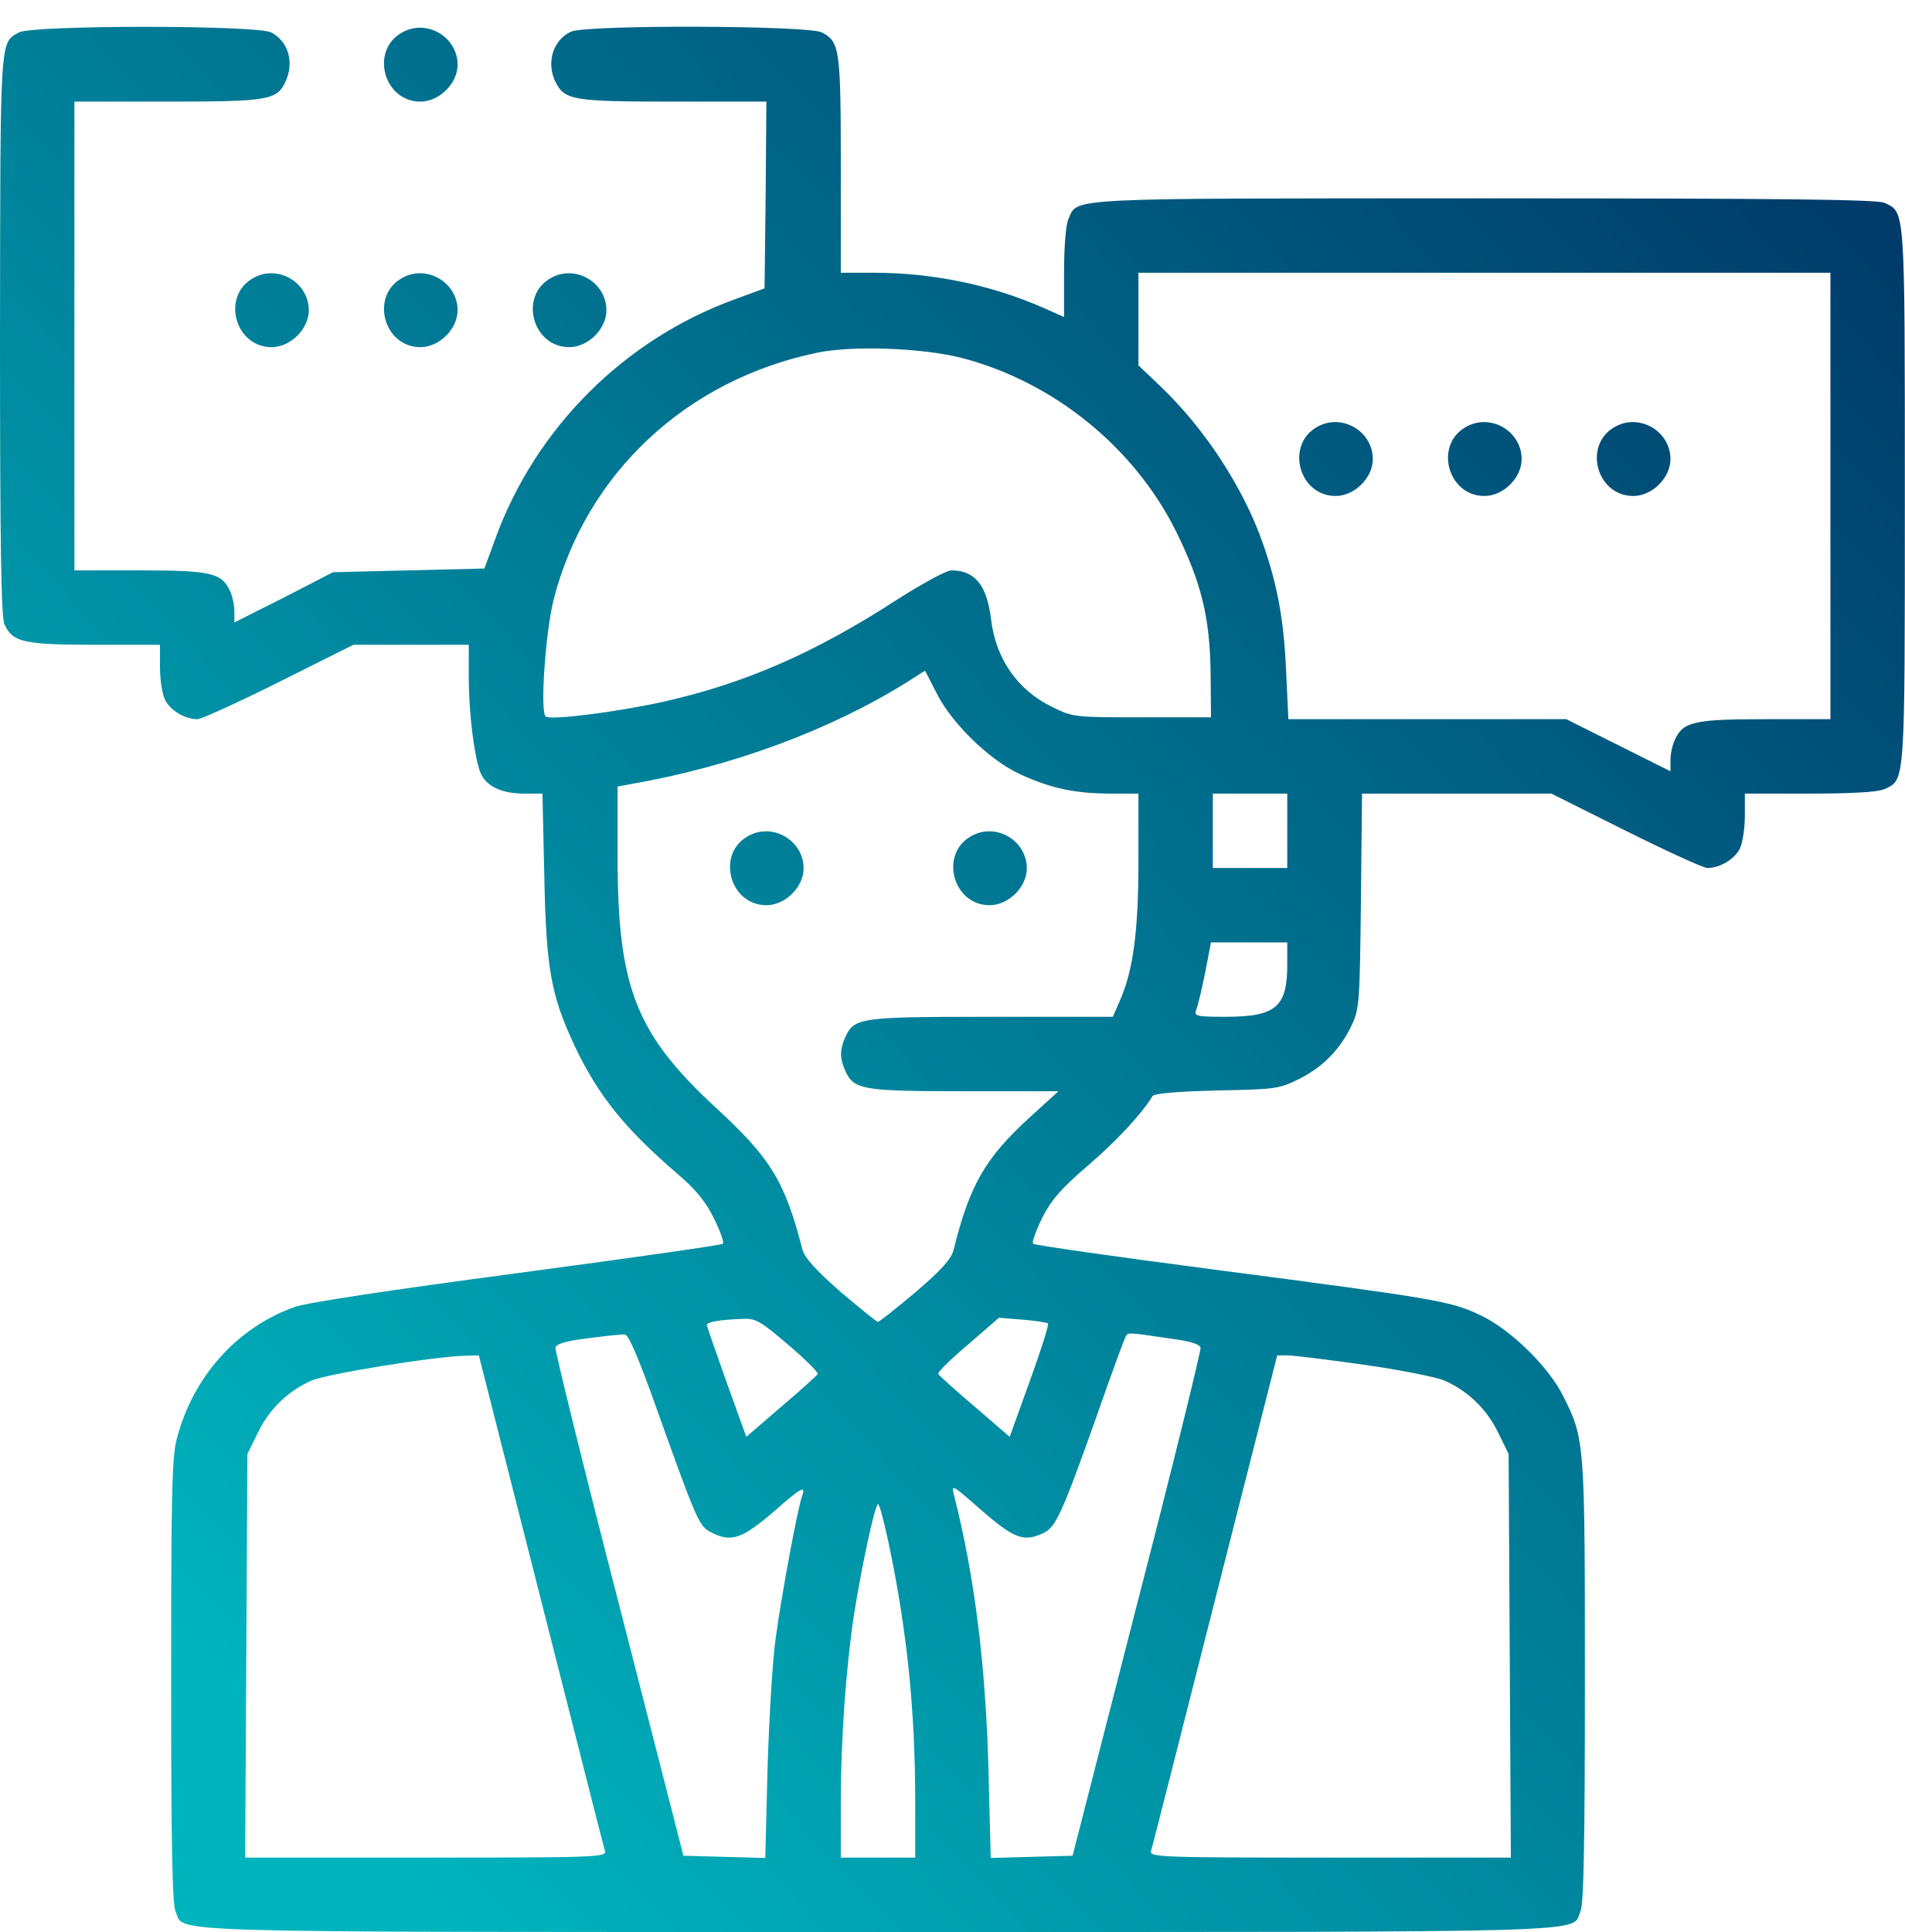
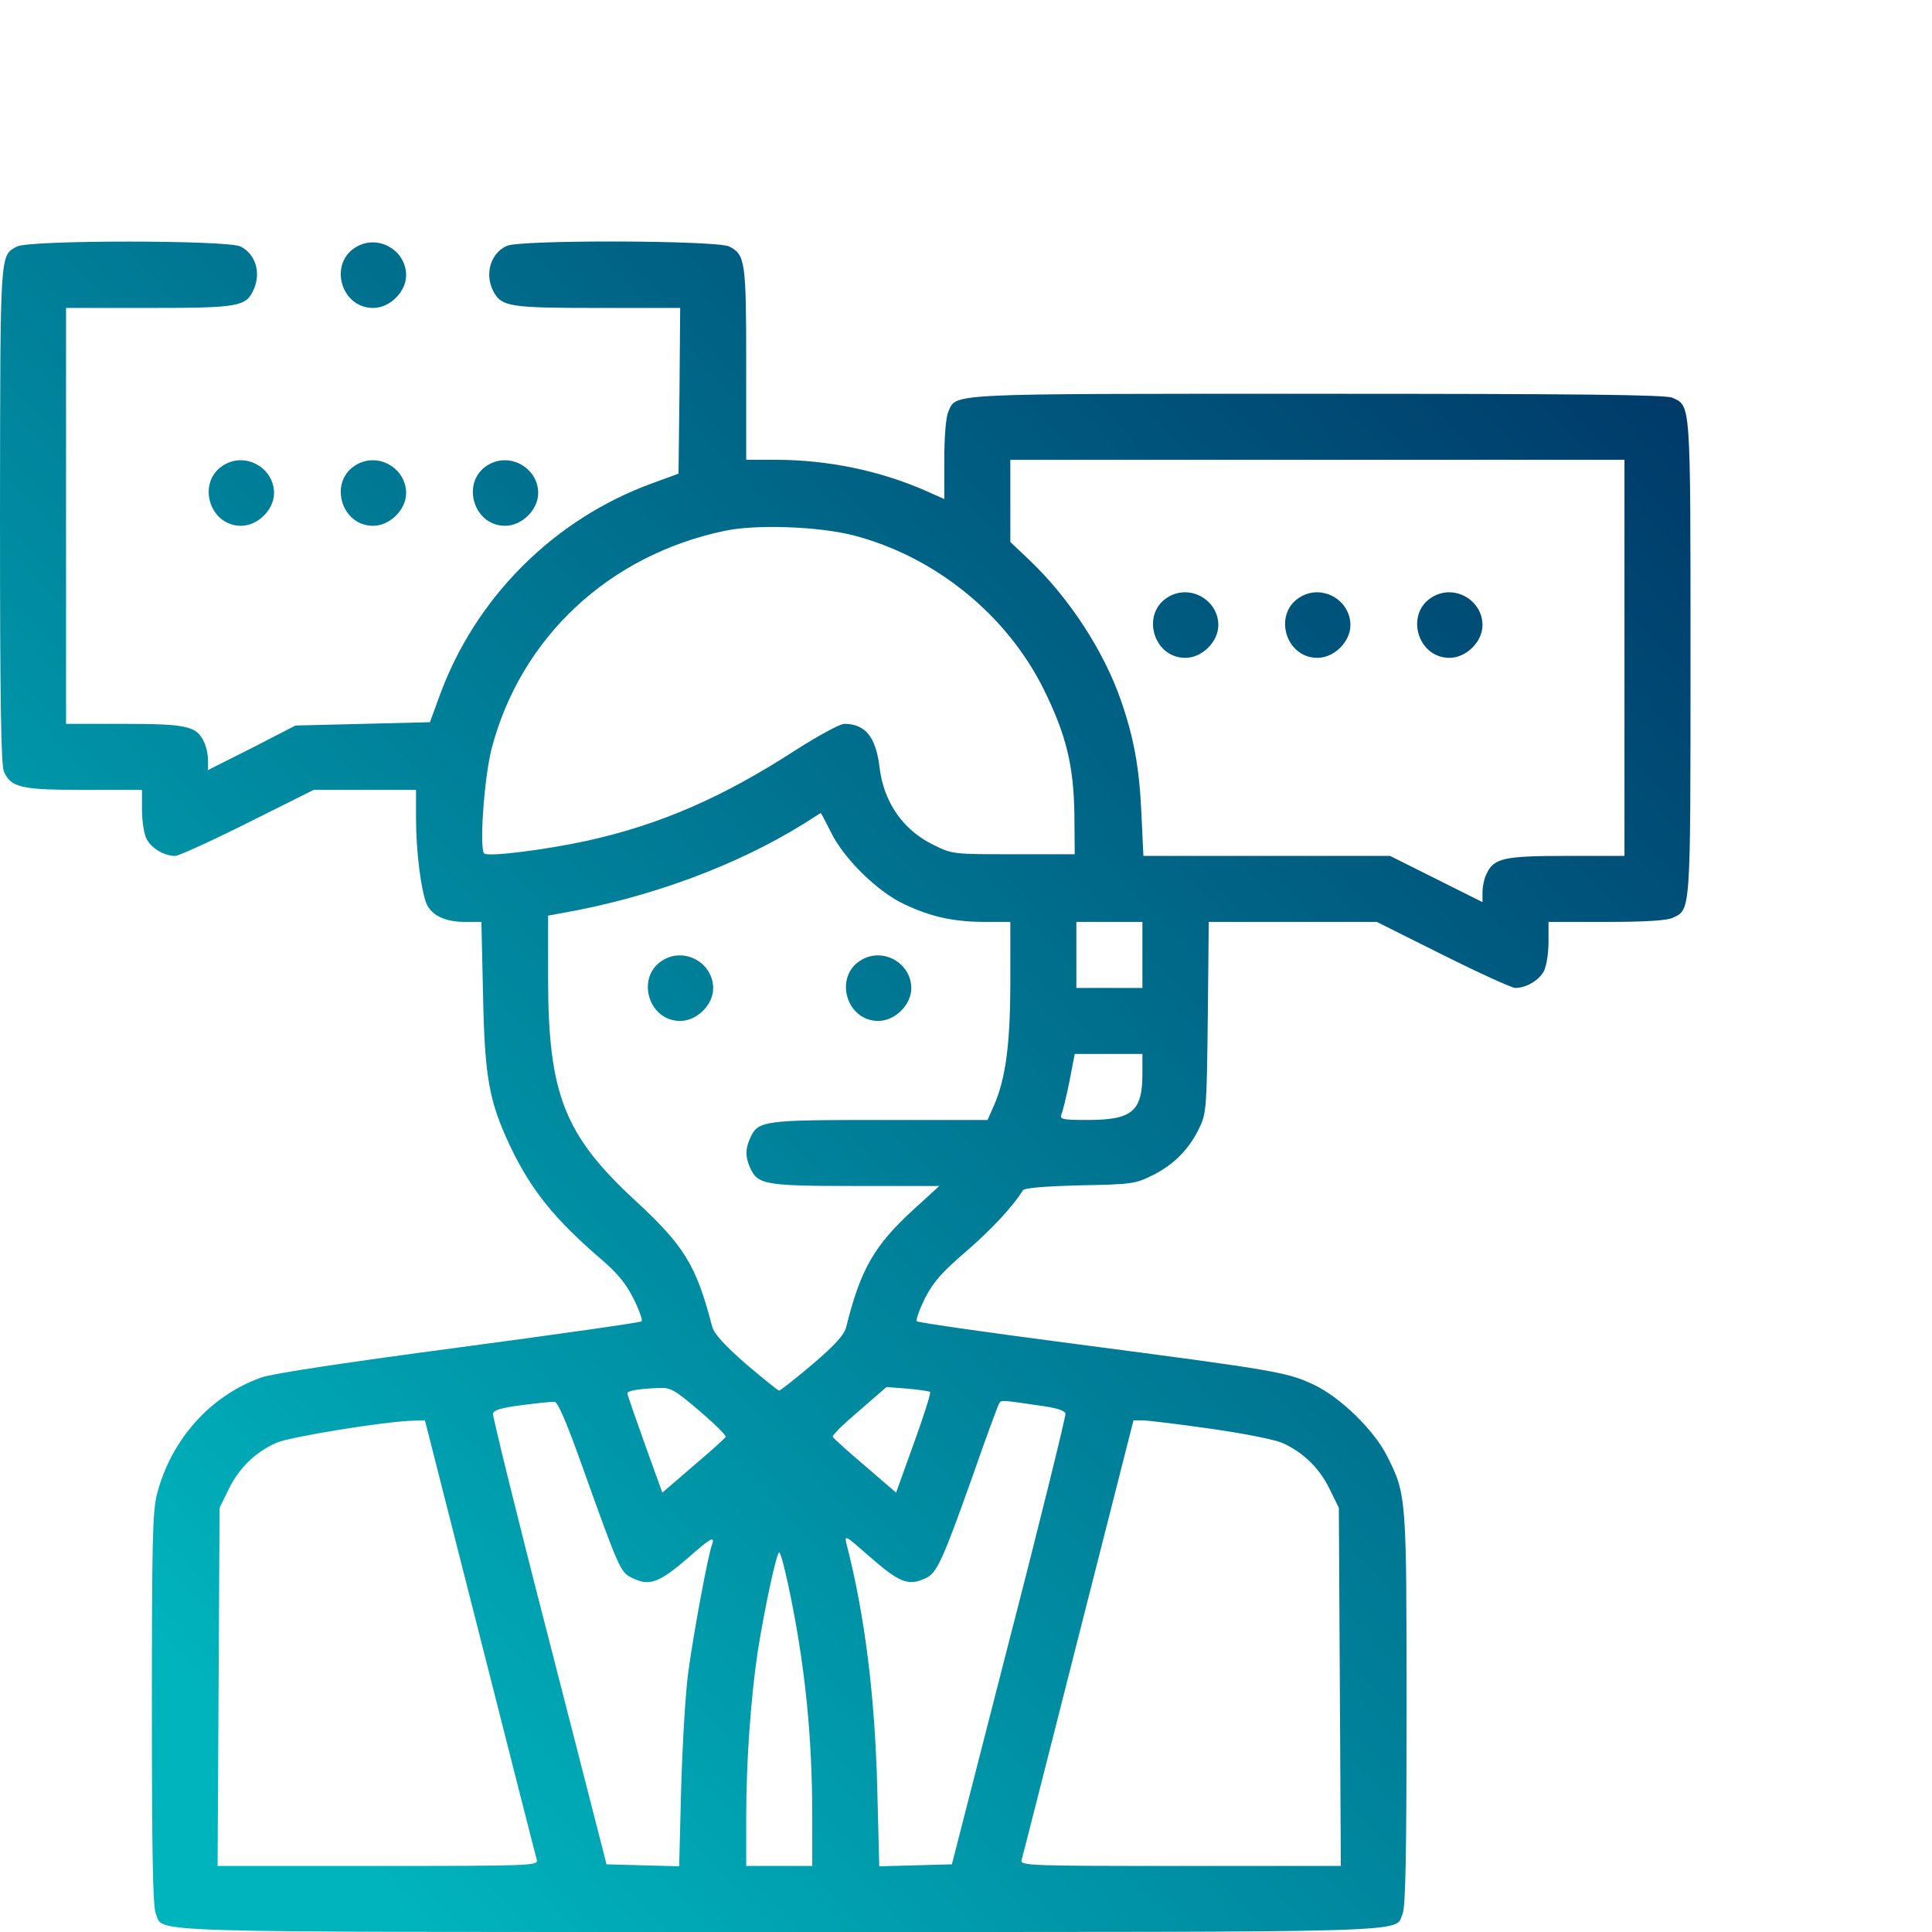
- <svg xmlns="http://www.w3.org/2000/svg" width="70" height="71" viewBox="0 0 70 71" fill="none">
-   <path d="M0.697 1.191C-0.014 1.588 0.014 1.287 0 12.307C0 19.99 0.041 22.684 0.164 22.943C0.465 23.6 0.861 23.695 3.486 23.695H5.879V24.516C5.879 24.98 5.961 25.514 6.07 25.732C6.275 26.115 6.795 26.43 7.26 26.43C7.396 26.43 8.75 25.814 10.254 25.062L12.988 23.695H17.227V24.885C17.227 26.238 17.432 27.811 17.65 28.385C17.855 28.891 18.43 29.164 19.25 29.164H19.934L20.002 32.199C20.07 35.603 20.248 36.574 21.109 38.42C21.984 40.266 22.955 41.469 24.91 43.15C25.566 43.711 25.936 44.162 26.236 44.777C26.469 45.242 26.619 45.666 26.564 45.707C26.496 45.762 23.105 46.24 19.018 46.787C14.383 47.402 11.293 47.867 10.828 48.031C8.709 48.783 7.082 50.602 6.494 52.885C6.316 53.568 6.289 54.963 6.289 61.799C6.289 67.787 6.33 69.988 6.453 70.248C6.809 71.041 5.182 71 32.266 71C59.35 71 57.723 71.041 58.078 70.248C58.201 69.988 58.242 67.787 58.242 61.799C58.242 52.98 58.242 52.898 57.449 51.312C56.916 50.232 55.508 48.852 54.4 48.332C53.307 47.812 52.815 47.73 44.57 46.65C41.002 46.185 38.035 45.762 37.967 45.707C37.912 45.666 38.062 45.242 38.295 44.764C38.637 44.094 38.978 43.697 39.977 42.836C41.029 41.934 41.945 40.949 42.355 40.279C42.424 40.184 43.217 40.115 44.707 40.074C46.853 40.033 47.004 40.02 47.742 39.65C48.617 39.213 49.26 38.557 49.684 37.654C49.957 37.066 49.971 36.752 50.012 33.088L50.053 29.164H57.012L59.746 30.531C61.25 31.283 62.603 31.898 62.74 31.898C63.205 31.898 63.725 31.584 63.93 31.201C64.039 30.982 64.121 30.449 64.121 29.984V29.164H66.514C68.072 29.164 69.016 29.109 69.248 29C70.014 28.645 70 28.932 70 18.227C70 7.521 70.014 7.809 69.248 7.453C68.975 7.33 65.379 7.289 54.537 7.289C38.938 7.289 39.621 7.262 39.266 8.041C39.17 8.246 39.102 9.053 39.102 10.023V11.65L38.363 11.322C36.449 10.475 34.275 10.023 32.102 10.023H30.898V6.059C30.898 1.793 30.857 1.533 30.201 1.191C29.695 0.932 21.547 0.904 20.986 1.164C20.316 1.465 20.057 2.326 20.426 3.037C20.768 3.68 21.068 3.734 24.76 3.734H28.164L28.137 7.166L28.096 10.598L27.016 10.994C22.941 12.471 19.674 15.738 18.197 19.812L17.801 20.893L12.236 21.029L10.432 21.959L8.613 22.875V22.479C8.613 22.246 8.545 21.904 8.449 21.713C8.148 21.057 7.752 20.961 5.127 20.961H2.734V3.734H6.152C9.885 3.734 10.185 3.68 10.5 2.982C10.815 2.285 10.596 1.52 9.967 1.191C9.434 0.918 1.189 0.918 0.697 1.191ZM67.266 26.43H64.873C62.248 26.43 61.852 26.525 61.551 27.182C61.455 27.373 61.387 27.715 61.387 27.947V28.344L57.559 26.43H47.346L47.264 24.68C47.182 22.793 46.949 21.521 46.416 19.99C45.705 17.939 44.283 15.766 42.656 14.207L41.836 13.428V10.023H67.266V26.43ZM35.342 13.154C38.705 14.029 41.672 16.422 43.217 19.525C44.147 21.412 44.461 22.684 44.488 24.721L44.502 26.361H41.973C39.484 26.361 39.43 26.361 38.664 25.979C37.393 25.363 36.6 24.215 36.422 22.779C36.272 21.508 35.834 20.961 34.959 20.961C34.781 20.961 33.879 21.453 32.936 22.055C29.941 23.996 27.344 25.131 24.322 25.801C22.627 26.17 20.275 26.471 20.057 26.334C19.838 26.197 20.043 23.203 20.357 21.986C21.561 17.379 25.225 13.961 30.023 12.963C31.322 12.689 33.906 12.785 35.342 13.154ZM34.398 25.432C34.932 26.539 36.34 27.92 37.461 28.439C38.568 28.959 39.498 29.164 40.811 29.164H41.836V31.625C41.836 34.223 41.645 35.658 41.152 36.779L40.893 37.367H36.436C31.596 37.367 31.391 37.395 31.062 38.119C30.857 38.57 30.857 38.898 31.062 39.35C31.377 40.047 31.678 40.102 35.438 40.102H38.897L37.816 41.086C36.203 42.562 35.629 43.56 35.041 45.939C34.959 46.268 34.59 46.678 33.647 47.484C32.936 48.086 32.307 48.578 32.266 48.578C32.211 48.578 31.596 48.072 30.885 47.471C29.982 46.678 29.572 46.227 29.49 45.926C28.834 43.397 28.342 42.59 26.318 40.717C23.365 37.996 22.695 36.287 22.695 31.488V28.904L23.215 28.809C26.906 28.166 30.516 26.826 33.318 25.076C33.674 24.844 33.988 24.652 33.988 24.652C34.002 24.652 34.18 25.008 34.398 25.432ZM47.305 31.898H44.57V29.164H47.305V31.898ZM47.305 35.453C47.305 37.012 46.881 37.367 45.035 37.367C43.969 37.367 43.873 37.34 43.955 37.121C44.01 36.998 44.16 36.383 44.283 35.768L44.502 34.633H47.305V35.453ZM28.957 49.412C29.586 49.945 30.078 50.438 30.051 50.492C30.023 50.547 29.422 51.094 28.711 51.695L27.426 52.803L26.701 50.793C26.305 49.685 25.977 48.742 25.977 48.688C25.977 48.578 26.496 48.496 27.275 48.469C27.768 48.441 27.932 48.537 28.957 49.412ZM38.514 48.633C38.555 48.674 38.254 49.617 37.844 50.752L37.105 52.803L35.82 51.695C35.109 51.094 34.508 50.547 34.48 50.492C34.453 50.424 34.945 49.945 35.574 49.412L36.709 48.428L37.584 48.496C38.062 48.537 38.486 48.605 38.514 48.633ZM24.09 51.654C25.594 55.865 25.689 56.084 26.113 56.303C26.879 56.699 27.248 56.576 28.533 55.469C29.395 54.703 29.613 54.58 29.49 54.935C29.326 55.332 28.711 58.668 28.506 60.199C28.383 61.06 28.26 63.234 28.205 65.025L28.123 68.279L25.115 68.197L22.75 58.969C21.438 53.897 20.398 49.645 20.412 49.535C20.439 49.385 20.754 49.289 21.602 49.18C22.244 49.098 22.859 49.029 22.969 49.043C23.105 49.057 23.475 49.932 24.09 51.654ZM42.93 49.18C43.764 49.289 44.092 49.398 44.119 49.535C44.133 49.645 43.094 53.897 41.781 58.969L39.416 68.197L36.408 68.279L36.326 65.094C36.23 61.266 35.82 57.916 35.055 54.935C34.959 54.539 35 54.566 35.902 55.359C37.256 56.549 37.598 56.685 38.336 56.344C38.787 56.139 39.02 55.647 40.264 52.147C40.824 50.533 41.33 49.166 41.371 49.111C41.453 48.961 41.44 48.961 42.93 49.18ZM19.879 58.791C21.137 63.74 22.189 67.897 22.23 68.019C22.299 68.252 21.916 68.266 15.654 68.266H9.01L9.092 53.432L9.475 52.652C9.898 51.777 10.582 51.121 11.443 50.738C11.99 50.492 15.955 49.85 17.104 49.822L17.596 49.809L19.879 58.791ZM50.094 50.15C51.461 50.342 52.76 50.602 53.088 50.738C53.949 51.121 54.633 51.777 55.057 52.652L55.44 53.432L55.522 68.266H48.877C42.615 68.266 42.232 68.252 42.301 68.019C42.342 67.897 43.395 63.74 44.652 58.791L46.936 49.809H47.305C47.51 49.809 48.754 49.959 50.094 50.15ZM32.648 56.672C33.332 59.898 33.633 62.852 33.633 66.228V68.266H30.898V66.228C30.898 63.932 31.09 61.293 31.377 59.379C31.664 57.56 32.156 55.277 32.266 55.277C32.32 55.277 32.484 55.906 32.648 56.672Z" fill="url(#paint0_linear_174_95)" />
-   <path d="M48.412 15.684C47.223 16.34 47.728 18.227 49.082 18.227C49.779 18.227 50.449 17.557 50.449 16.873C50.449 15.848 49.315 15.178 48.412 15.684Z" fill="url(#paint1_linear_174_95)" />
-   <path d="M53.881 15.684C52.691 16.34 53.197 18.227 54.551 18.227C55.248 18.227 55.918 17.557 55.918 16.873C55.918 15.848 54.783 15.178 53.881 15.684Z" fill="url(#paint2_linear_174_95)" />
-   <path d="M59.35 15.684C58.16 16.34 58.666 18.227 60.02 18.227C60.717 18.227 61.387 17.557 61.387 16.873C61.387 15.848 60.252 15.178 59.35 15.684Z" fill="url(#paint3_linear_174_95)" />
-   <path d="M27.494 30.723C26.305 31.379 26.811 33.266 28.164 33.266C28.861 33.266 29.531 32.596 29.531 31.912C29.531 30.887 28.396 30.217 27.494 30.723Z" fill="url(#paint4_linear_174_95)" />
-   <path d="M35.697 30.723C34.508 31.379 35.014 33.266 36.367 33.266C37.065 33.266 37.734 32.596 37.734 31.912C37.734 30.887 36.6 30.217 35.697 30.723Z" fill="url(#paint5_linear_174_95)" />
-   <path d="M14.779 1.191C13.59 1.848 14.096 3.734 15.449 3.734C16.146 3.734 16.816 3.064 16.816 2.381C16.816 1.355 15.682 0.686 14.779 1.191Z" fill="url(#paint6_linear_174_95)" />
-   <path d="M9.311 10.215C8.121 10.871 8.627 12.758 9.98 12.758C10.678 12.758 11.348 12.088 11.348 11.404C11.348 10.379 10.213 9.709 9.311 10.215Z" fill="url(#paint7_linear_174_95)" />
-   <path d="M14.779 10.215C13.59 10.871 14.096 12.758 15.449 12.758C16.146 12.758 16.816 12.088 16.816 11.404C16.816 10.379 15.682 9.709 14.779 10.215Z" fill="url(#paint8_linear_174_95)" />
-   <path d="M20.248 10.215C19.059 10.871 19.564 12.758 20.918 12.758C21.615 12.758 22.285 12.088 22.285 11.404C22.285 10.379 21.15 9.709 20.248 10.215Z" fill="url(#paint9_linear_174_95)" />
+ <svg xmlns="http://www.w3.org/2000/svg" width="72" height="72" viewBox="0 0 72 72" fill="none">
+   <path d="M0.628 9.188C-0.012 9.545 0.012 9.274 0 19.189C0 26.103 0.037 28.526 0.148 28.76C0.418 29.35 0.775 29.436 3.138 29.436H5.291V30.174C5.291 30.593 5.365 31.073 5.463 31.269C5.648 31.614 6.115 31.897 6.534 31.897C6.657 31.897 7.875 31.343 9.229 30.666L11.69 29.436H15.504V30.507C15.504 31.724 15.688 33.139 15.885 33.656C16.07 34.111 16.587 34.357 17.325 34.357H17.94L18.002 37.088C18.063 40.151 18.223 41.024 18.998 42.685C19.786 44.346 20.66 45.428 22.419 46.941C23.01 47.446 23.342 47.852 23.613 48.405C23.822 48.824 23.957 49.205 23.908 49.242C23.846 49.291 20.795 49.722 17.116 50.214C12.944 50.767 10.164 51.185 9.745 51.333C7.838 52.01 6.374 53.646 5.845 55.7C5.685 56.315 5.66 57.57 5.66 63.721C5.66 69.109 5.697 71.089 5.808 71.323C6.128 72.037 4.663 72 29.039 72C53.415 72 51.95 72.037 52.27 71.323C52.381 71.089 52.418 69.109 52.418 63.721C52.418 55.786 52.418 55.712 51.704 54.285C51.224 53.314 49.957 52.071 48.96 51.604C47.976 51.136 47.533 51.062 40.113 50.091C36.902 49.672 34.232 49.291 34.17 49.242C34.121 49.205 34.256 48.824 34.465 48.393C34.773 47.79 35.081 47.434 35.979 46.658C36.926 45.847 37.751 44.961 38.12 44.358C38.181 44.272 38.895 44.211 40.236 44.174C42.168 44.137 42.303 44.124 42.968 43.792C43.755 43.399 44.334 42.808 44.715 41.996C44.961 41.467 44.974 41.184 45.011 37.888L45.047 34.357H51.31L53.772 35.587C55.125 36.264 56.343 36.817 56.466 36.817C56.885 36.817 57.352 36.534 57.537 36.19C57.635 35.993 57.709 35.513 57.709 35.095V34.357H59.862C61.265 34.357 62.114 34.308 62.323 34.209C63.012 33.889 63 34.148 63 24.516C63 14.884 63.012 15.142 62.323 14.822C62.077 14.711 58.841 14.675 49.083 14.675C35.044 14.675 35.659 14.65 35.339 15.351C35.253 15.536 35.191 16.262 35.191 17.135V18.599L34.527 18.303C32.804 17.541 30.848 17.135 28.891 17.135H27.809V13.567C27.809 9.729 27.772 9.496 27.181 9.188C26.726 8.954 19.392 8.93 18.888 9.163C18.285 9.434 18.051 10.209 18.383 10.849C18.691 11.427 18.962 11.476 22.284 11.476H25.348L25.323 14.564L25.286 17.651L24.314 18.008C20.647 19.337 17.706 22.277 16.378 25.943L16.021 26.915L11.013 27.038L9.388 27.874L7.752 28.698V28.342C7.752 28.132 7.69 27.825 7.604 27.653C7.334 27.062 6.977 26.976 4.614 26.976H2.461V11.476H5.537C8.896 11.476 9.167 11.427 9.45 10.8C9.733 10.172 9.536 9.483 8.97 9.188C8.49 8.942 1.071 8.942 0.628 9.188ZM60.539 31.897H58.386C56.023 31.897 55.666 31.983 55.396 32.573C55.31 32.745 55.248 33.053 55.248 33.262V33.619L51.803 31.897H42.611L42.537 30.322C42.464 28.625 42.254 27.48 41.774 26.103C41.135 24.258 39.855 22.302 38.391 20.899L37.652 20.198V17.135H60.539V31.897ZM31.808 19.952C34.835 20.739 37.505 22.892 38.895 25.684C39.732 27.382 40.015 28.526 40.039 30.359L40.052 31.835H37.775C35.536 31.835 35.487 31.835 34.798 31.491C33.653 30.937 32.94 29.904 32.78 28.612C32.644 27.468 32.251 26.976 31.463 26.976C31.303 26.976 30.491 27.419 29.642 27.96C26.947 29.707 24.609 30.728 21.89 31.331C20.364 31.663 18.248 31.934 18.051 31.811C17.854 31.688 18.039 28.994 18.322 27.899C19.404 23.753 22.702 20.678 27.021 19.78C28.19 19.534 30.516 19.62 31.808 19.952ZM30.959 30.999C31.439 31.995 32.706 33.238 33.715 33.705C34.712 34.172 35.548 34.357 36.73 34.357H37.652V36.571C37.652 38.909 37.48 40.2 37.037 41.209L36.803 41.738H32.792C28.436 41.738 28.252 41.763 27.956 42.414C27.772 42.821 27.772 43.116 27.956 43.522C28.239 44.149 28.51 44.198 31.894 44.198H35.007L34.035 45.084C32.583 46.413 32.066 47.31 31.537 49.451C31.463 49.746 31.131 50.115 30.282 50.841C29.642 51.382 29.076 51.825 29.039 51.825C28.99 51.825 28.436 51.37 27.796 50.829C26.984 50.115 26.615 49.709 26.541 49.439C25.951 47.163 25.508 46.437 23.686 44.752C21.029 42.304 20.426 40.766 20.426 36.448V34.123L20.893 34.037C24.216 33.459 27.464 32.253 29.986 30.679C30.306 30.47 30.589 30.297 30.589 30.297C30.602 30.297 30.762 30.617 30.959 30.999ZM42.574 36.817H40.113V34.357H42.574V36.817ZM42.574 40.016C42.574 41.418 42.193 41.738 40.532 41.738C39.572 41.738 39.486 41.713 39.56 41.517C39.609 41.406 39.744 40.852 39.855 40.299L40.052 39.278H42.574V40.016ZM26.061 52.576C26.627 53.055 27.07 53.498 27.046 53.547C27.021 53.597 26.48 54.089 25.84 54.63L24.683 55.626L24.031 53.818C23.674 52.822 23.379 51.973 23.379 51.924C23.379 51.825 23.846 51.751 24.548 51.727C24.991 51.702 25.139 51.788 26.061 52.576ZM34.662 51.874C34.699 51.911 34.428 52.76 34.059 53.781L33.395 55.626L32.238 54.63C31.598 54.089 31.057 53.597 31.032 53.547C31.008 53.486 31.451 53.055 32.017 52.576L33.038 51.69L33.826 51.751C34.256 51.788 34.638 51.85 34.662 51.874ZM21.681 54.593C23.034 58.382 23.12 58.579 23.502 58.776C24.191 59.132 24.523 59.022 25.68 58.025C26.455 57.336 26.652 57.225 26.541 57.545C26.393 57.902 25.84 60.904 25.655 62.282C25.544 63.056 25.434 65.012 25.385 66.624L25.311 69.552L22.604 69.478L20.475 61.174C19.294 56.611 18.359 52.785 18.371 52.686C18.395 52.551 18.678 52.465 19.441 52.366C20.02 52.293 20.573 52.231 20.672 52.243C20.795 52.256 21.127 53.043 21.681 54.593ZM38.637 52.366C39.387 52.465 39.683 52.563 39.707 52.686C39.719 52.785 38.784 56.611 37.603 61.174L35.474 69.478L32.767 69.552L32.694 66.685C32.607 63.241 32.238 60.227 31.549 57.545C31.463 57.189 31.5 57.213 32.312 57.927C33.53 58.997 33.838 59.12 34.502 58.812C34.908 58.628 35.118 58.185 36.237 55.036C36.742 53.584 37.197 52.354 37.234 52.305C37.308 52.17 37.295 52.17 38.637 52.366ZM17.891 61.014C19.023 65.468 19.971 69.207 20.007 69.318C20.069 69.527 19.724 69.539 14.089 69.539H8.109L8.183 56.192L8.527 55.491C8.909 54.704 9.524 54.113 10.299 53.769C10.791 53.547 14.36 52.969 15.393 52.945L15.836 52.932L17.891 61.014ZM45.084 53.24C46.315 53.412 47.484 53.646 47.779 53.769C48.554 54.113 49.169 54.704 49.551 55.491L49.895 56.192L49.969 69.539H43.989C38.354 69.539 38.009 69.527 38.071 69.318C38.108 69.207 39.055 65.468 40.187 61.014L42.242 52.932H42.574C42.759 52.932 43.879 53.068 45.084 53.24ZM29.384 59.108C29.999 62.011 30.27 64.668 30.27 67.706V69.539H27.809V67.706C27.809 65.64 27.981 63.266 28.239 61.543C28.498 59.907 28.941 57.853 29.039 57.853C29.088 57.853 29.236 58.419 29.384 59.108Z" fill="url(#paint0_linear_238_50)" />
+   <path d="M43.571 22.228C42.5 22.818 42.956 24.516 44.174 24.516C44.801 24.516 45.404 23.913 45.404 23.298C45.404 22.375 44.383 21.773 43.571 22.228Z" fill="url(#paint1_linear_238_50)" />
+   <path d="M48.493 22.228C47.422 22.818 47.877 24.516 49.096 24.516C49.723 24.516 50.326 23.913 50.326 23.298C50.326 22.375 49.305 21.773 48.493 22.228Z" fill="url(#paint2_linear_238_50)" />
+   <path d="M53.415 22.228C52.344 22.818 52.799 24.516 54.018 24.516C54.645 24.516 55.248 23.913 55.248 23.298C55.248 22.375 54.227 21.773 53.415 22.228Z" fill="url(#paint3_linear_238_50)" />
+   <path d="M24.745 35.759C23.674 36.35 24.13 38.047 25.348 38.047C25.975 38.047 26.578 37.445 26.578 36.83C26.578 35.907 25.557 35.304 24.745 35.759Z" fill="url(#paint4_linear_238_50)" />
+   <path d="M32.127 35.759C31.057 36.35 31.512 38.047 32.73 38.047C33.358 38.047 33.961 37.445 33.961 36.83C33.961 35.907 32.94 35.304 32.127 35.759Z" fill="url(#paint5_linear_238_50)" />
+   <path d="M13.301 9.188C12.231 9.779 12.686 11.476 13.904 11.476C14.532 11.476 15.135 10.873 15.135 10.258C15.135 9.336 14.114 8.733 13.301 9.188Z" fill="url(#paint6_linear_238_50)" />
+   <path d="M8.379 17.307C7.309 17.898 7.764 19.595 8.982 19.595C9.61 19.595 10.213 18.992 10.213 18.377C10.213 17.455 9.192 16.852 8.379 17.307Z" fill="url(#paint7_linear_238_50)" />
+   <path d="M13.301 17.307C12.231 17.898 12.686 19.595 13.904 19.595C14.532 19.595 15.135 18.992 15.135 18.377C15.135 17.455 14.114 16.852 13.301 17.307Z" fill="url(#paint8_linear_238_50)" />
+   <path d="M18.223 17.307C17.153 17.898 17.608 19.595 18.826 19.595C19.454 19.595 20.057 18.992 20.057 18.377C20.057 17.455 19.035 16.852 18.223 17.307Z" fill="url(#paint9_linear_238_50)" />
  <defs>
-     <linearGradient id="paint0_linear_174_95" x1="17" y1="71" x2="79" y2="12.5" gradientUnits="userSpaceOnUse">
+     <linearGradient id="paint0_linear_238_50" x1="15.3" y1="72" x2="71.087" y2="19.349" gradientUnits="userSpaceOnUse">
      <stop stop-color="#00B4BD" />
      <stop offset="1" stop-color="#003566" />
    </linearGradient>
-     <linearGradient id="paint1_linear_174_95" x1="17" y1="71" x2="79" y2="12.5" gradientUnits="userSpaceOnUse">
+     <linearGradient id="paint1_linear_238_50" x1="15.3" y1="72" x2="71.087" y2="19.349" gradientUnits="userSpaceOnUse">
      <stop stop-color="#00B4BD" />
      <stop offset="1" stop-color="#003566" />
    </linearGradient>
-     <linearGradient id="paint2_linear_174_95" x1="17" y1="71" x2="79" y2="12.5" gradientUnits="userSpaceOnUse">
+     <linearGradient id="paint2_linear_238_50" x1="15.3" y1="72" x2="71.087" y2="19.349" gradientUnits="userSpaceOnUse">
      <stop stop-color="#00B4BD" />
      <stop offset="1" stop-color="#003566" />
    </linearGradient>
-     <linearGradient id="paint3_linear_174_95" x1="17" y1="71" x2="79" y2="12.5" gradientUnits="userSpaceOnUse">
+     <linearGradient id="paint3_linear_238_50" x1="15.3" y1="72" x2="71.087" y2="19.349" gradientUnits="userSpaceOnUse">
      <stop stop-color="#00B4BD" />
      <stop offset="1" stop-color="#003566" />
    </linearGradient>
-     <linearGradient id="paint4_linear_174_95" x1="17" y1="71" x2="79" y2="12.5" gradientUnits="userSpaceOnUse">
+     <linearGradient id="paint4_linear_238_50" x1="15.3" y1="72" x2="71.087" y2="19.349" gradientUnits="userSpaceOnUse">
      <stop stop-color="#00B4BD" />
      <stop offset="1" stop-color="#003566" />
    </linearGradient>
-     <linearGradient id="paint5_linear_174_95" x1="17" y1="71" x2="79" y2="12.5" gradientUnits="userSpaceOnUse">
+     <linearGradient id="paint5_linear_238_50" x1="15.3" y1="72" x2="71.087" y2="19.349" gradientUnits="userSpaceOnUse">
      <stop stop-color="#00B4BD" />
      <stop offset="1" stop-color="#003566" />
    </linearGradient>
-     <linearGradient id="paint6_linear_174_95" x1="17" y1="71" x2="79" y2="12.5" gradientUnits="userSpaceOnUse">
+     <linearGradient id="paint6_linear_238_50" x1="15.3" y1="72" x2="71.087" y2="19.349" gradientUnits="userSpaceOnUse">
      <stop stop-color="#00B4BD" />
      <stop offset="1" stop-color="#003566" />
    </linearGradient>
-     <linearGradient id="paint7_linear_174_95" x1="17" y1="71" x2="79" y2="12.5" gradientUnits="userSpaceOnUse">
+     <linearGradient id="paint7_linear_238_50" x1="15.3" y1="72" x2="71.087" y2="19.349" gradientUnits="userSpaceOnUse">
      <stop stop-color="#00B4BD" />
      <stop offset="1" stop-color="#003566" />
    </linearGradient>
-     <linearGradient id="paint8_linear_174_95" x1="17" y1="71" x2="79" y2="12.5" gradientUnits="userSpaceOnUse">
+     <linearGradient id="paint8_linear_238_50" x1="15.3" y1="72" x2="71.087" y2="19.349" gradientUnits="userSpaceOnUse">
      <stop stop-color="#00B4BD" />
      <stop offset="1" stop-color="#003566" />
    </linearGradient>
-     <linearGradient id="paint9_linear_174_95" x1="17" y1="71" x2="79" y2="12.5" gradientUnits="userSpaceOnUse">
+     <linearGradient id="paint9_linear_238_50" x1="15.3" y1="72" x2="71.087" y2="19.349" gradientUnits="userSpaceOnUse">
      <stop stop-color="#00B4BD" />
      <stop offset="1" stop-color="#003566" />
    </linearGradient>
  </defs>
</svg>
